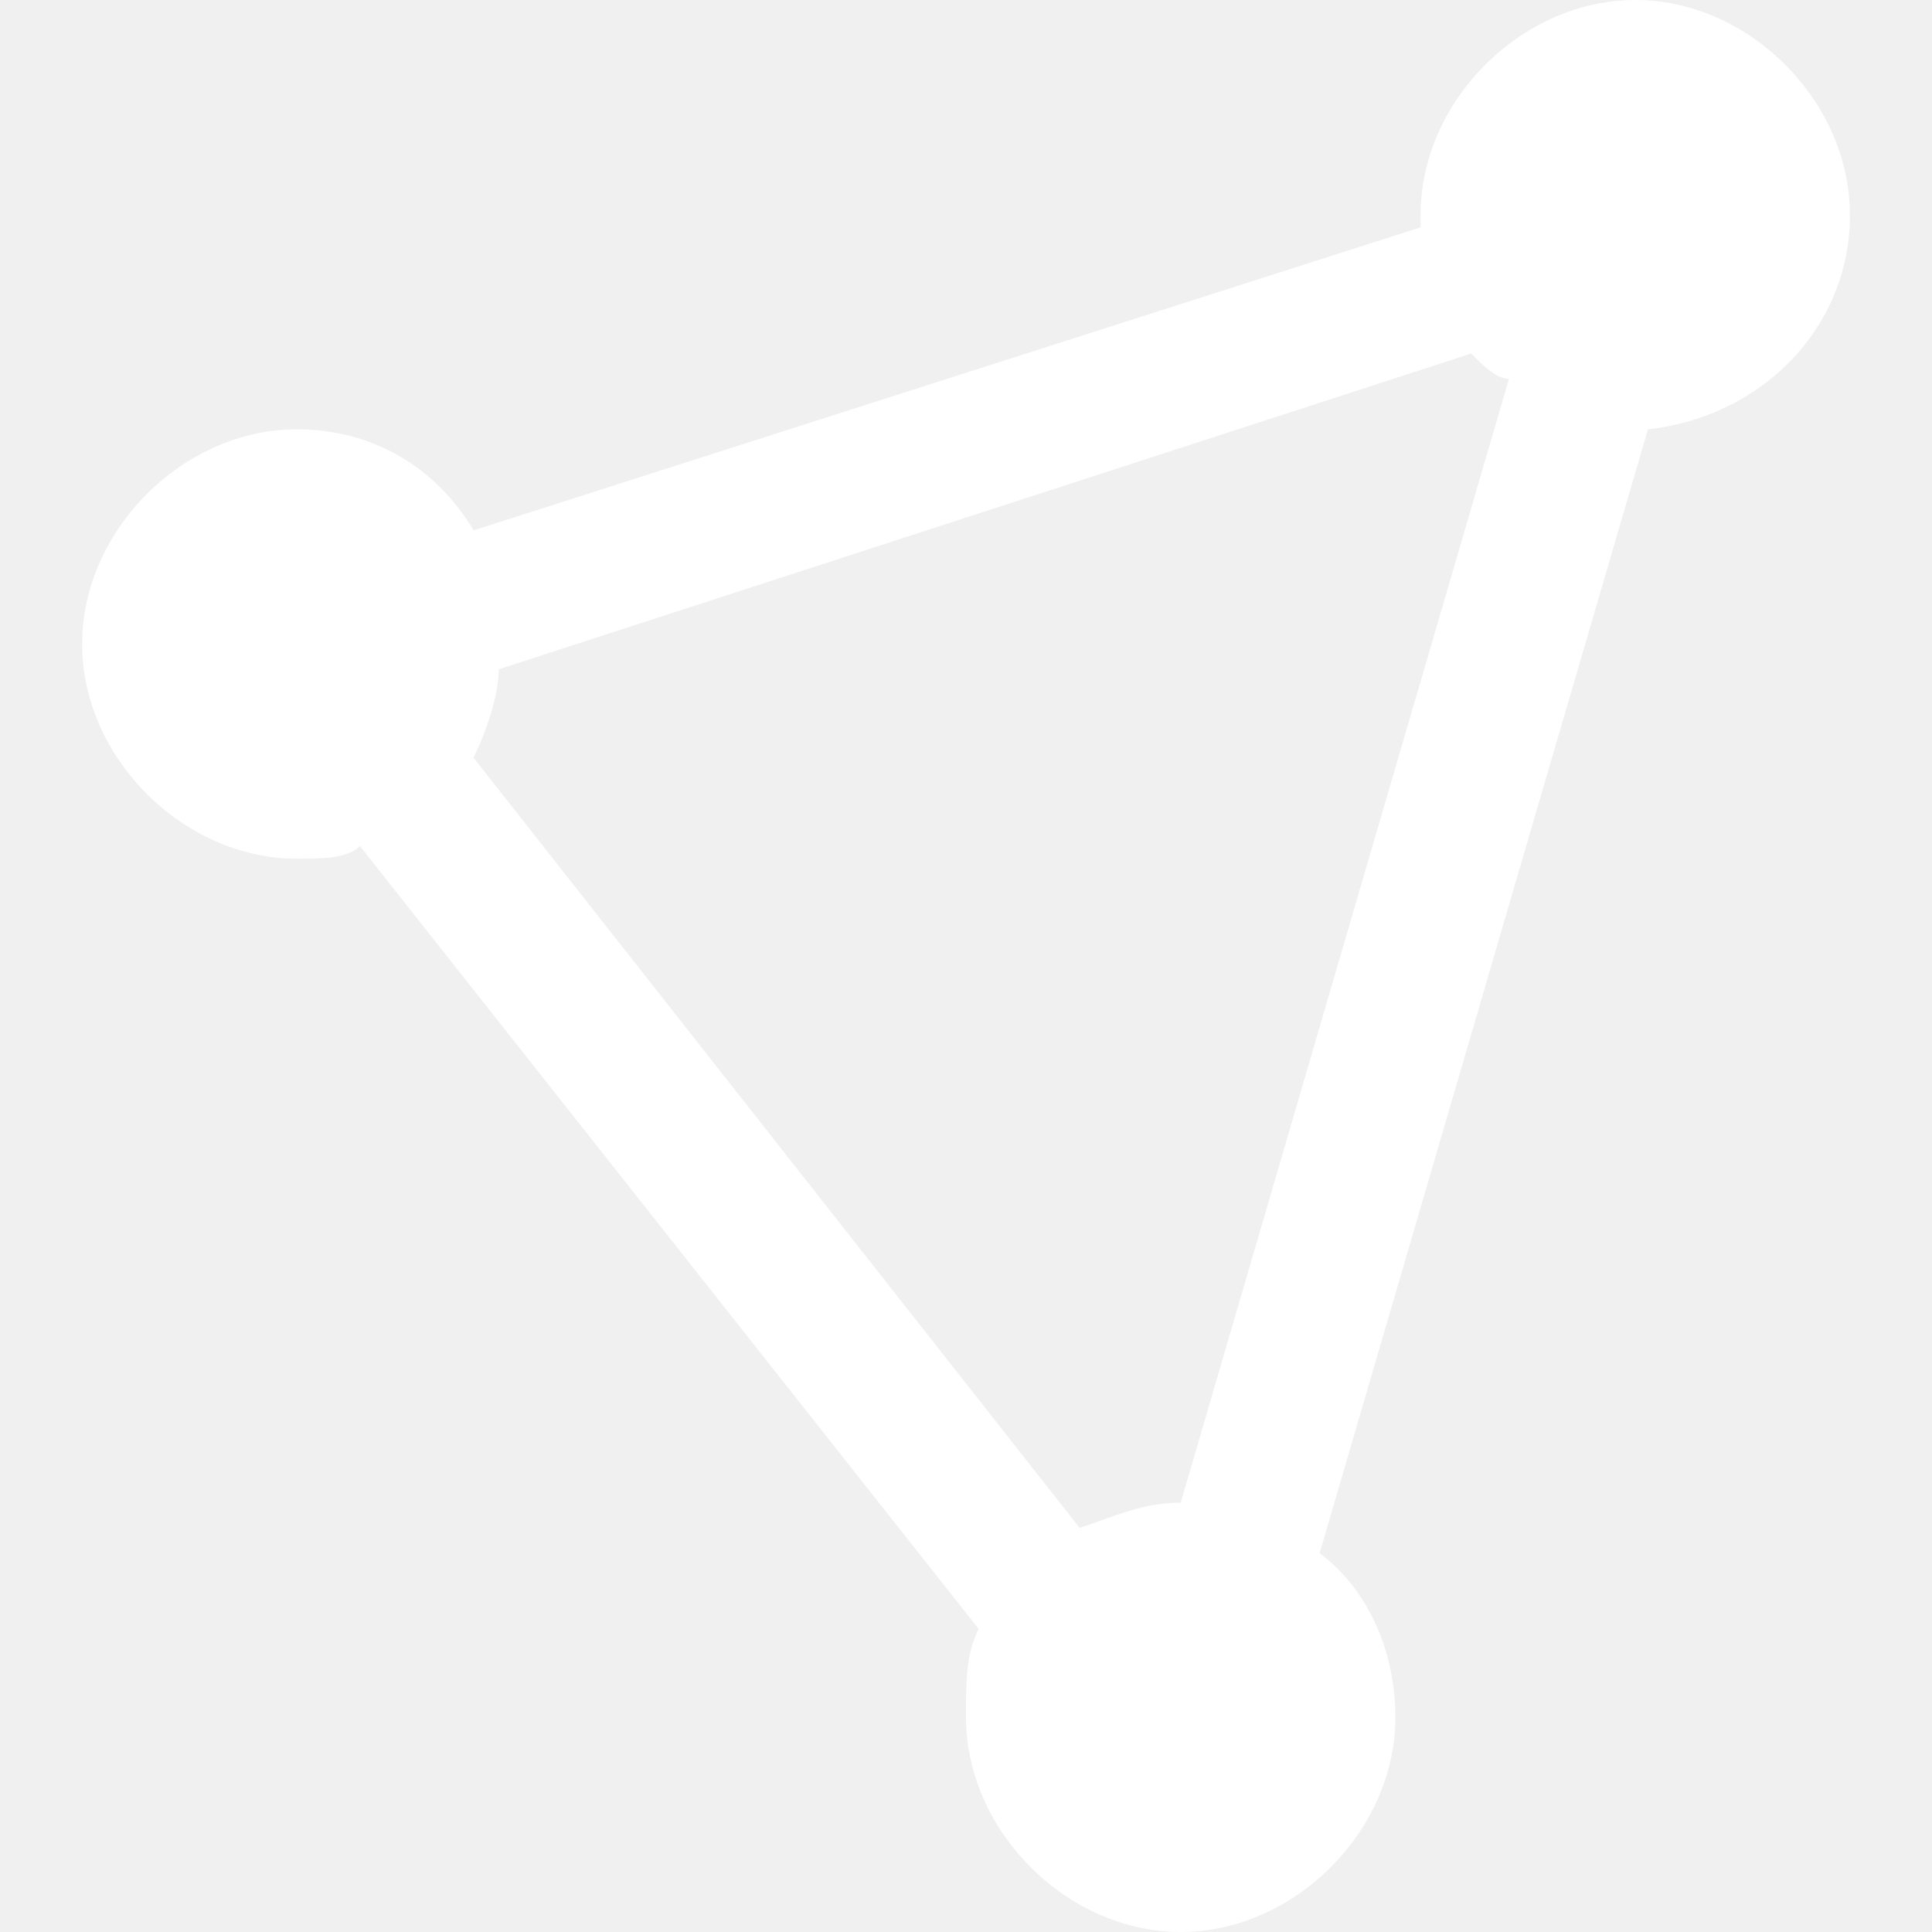
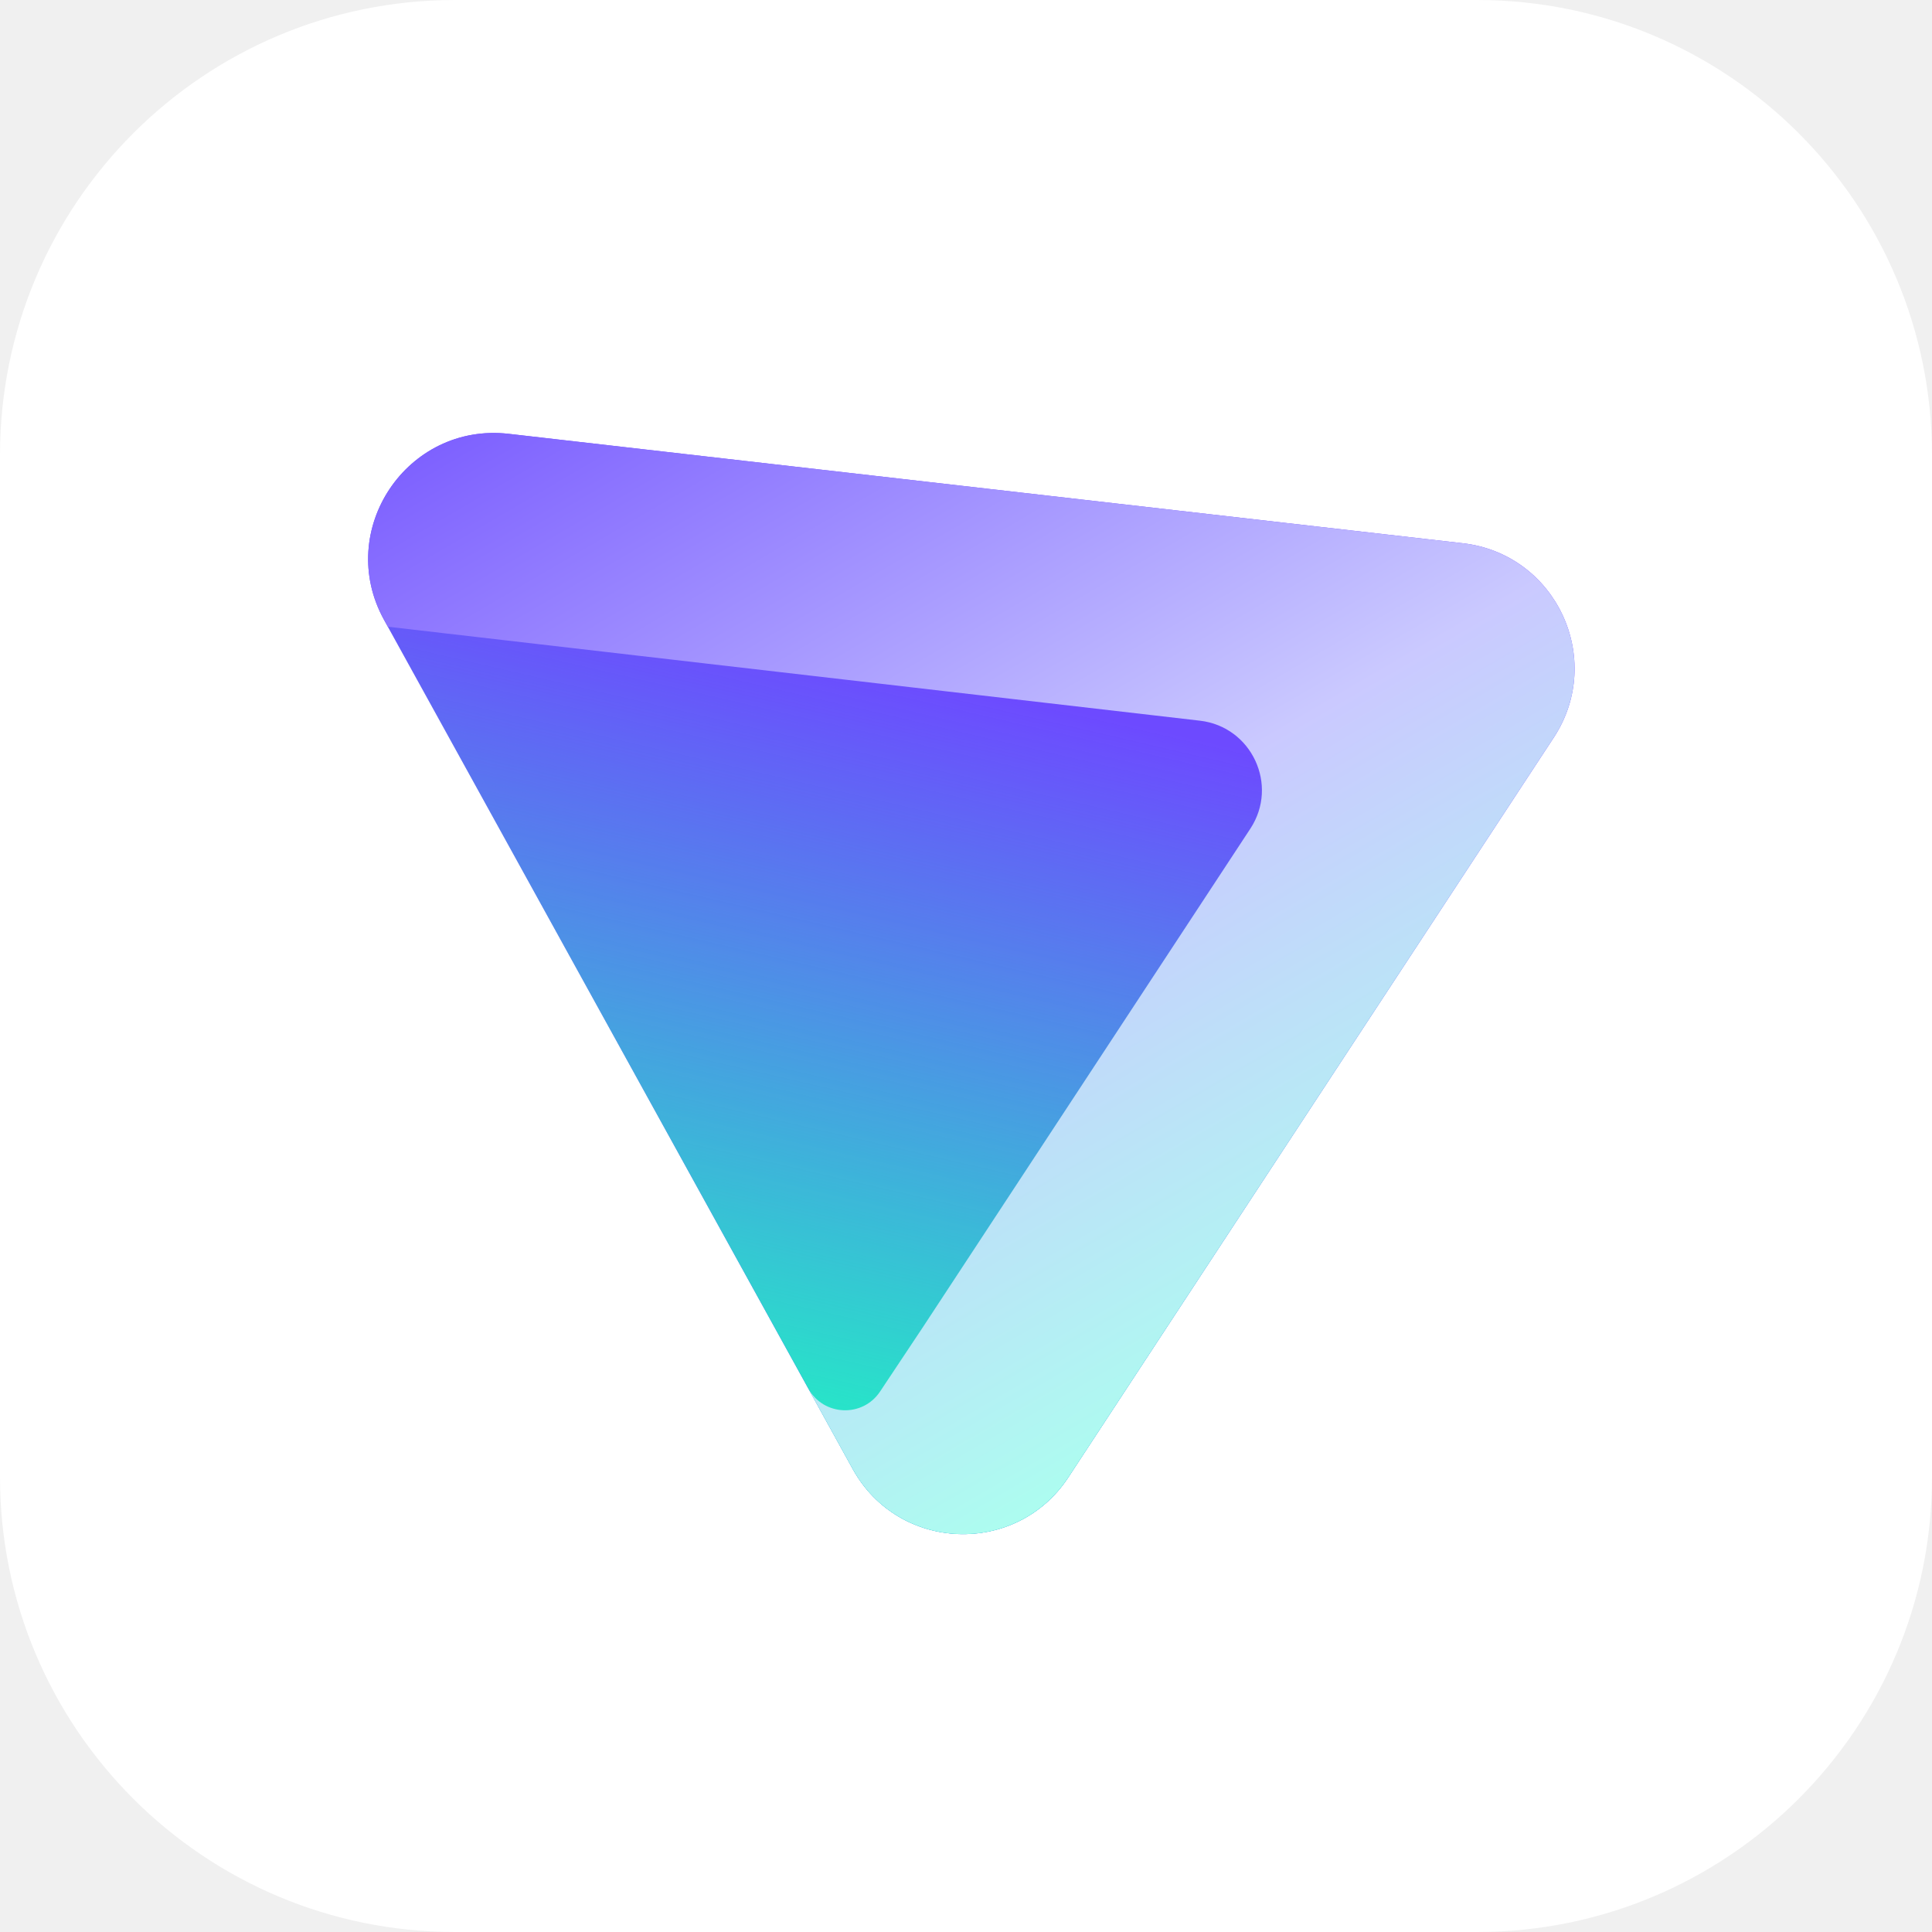
- <svg xmlns="http://www.w3.org/2000/svg" fill="#fff" viewBox="0 0 24 24">
-   <path d="M22.98 2.667C22.98 1.255 21.727 0 20.314 0c-1.412 0-2.667 1.255-2.667 2.667v.157L5.884 6.588c-.47-.784-1.255-1.255-2.196-1.255C2.275 5.333 1.02 6.588 1.02 8s1.255 2.667 2.667 2.667c.313 0 .627 0 .784-.157l7.686 9.725c-.157.314-.157.628-.157 1.098C12 22.745 13.255 24 14.667 24s2.667-1.255 2.667-2.667c0-.784-.314-1.568-.941-2.039l4.078-13.96c1.412-.158 2.51-1.256 2.51-2.667zm-8.313 16c-.47 0-.784.157-1.255.313l-7.53-9.568c.158-.314.314-.785.314-1.098l12.079-3.922c.157.157.314.314.47.314z" fill-rule="evenodd" clip-rule="evenodd" />
+ <svg xmlns="http://www.w3.org/2000/svg" width="552" height="552" viewBox="0 0 552 552" fill="none">
+   <path class="box" d="M0 130C0 58.203 58.203 0 130 0H422C493.797 0 552 58.203 552 130V422C552 493.797 493.797 552 422 552H130C58.203 552 0 493.797 0 422V130Z" fill="white" />
+   <path fill-rule="evenodd" clip-rule="evenodd" d="M243.637 419.72C256.737 443.455 290.38 444.741 305.253 422.075L443.939 210.727C458.646 188.314 444.575 158.264 417.942 155.21L145.351 123.952C116.289 120.62 95.596 151.503 109.732 177.114L243.637 419.72Z" fill="url(#paint0_linear_5497_105466)" />
+   <path fill-rule="evenodd" clip-rule="evenodd" d="M243.637 419.72C256.737 443.455 290.38 444.741 305.253 422.075L443.939 210.727C458.646 188.314 444.575 158.264 417.942 155.21L145.351 123.952C116.289 120.62 95.596 151.503 109.732 177.114L243.637 419.72Z" fill="url(#paint1_linear_5497_105466)" />
+   <path d="M263.755 379.083L251.447 397.584C246.46 405.081 235.301 404.619 230.95 396.736L243.637 419.722C245.899 423.821 248.774 427.25 252.058 430.002L252.059 430C267.797 443.184 292.948 440.825 305.253 422.073L443.939 210.726C458.646 188.313 444.575 158.264 417.942 155.21L145.351 123.951C116.289 120.619 95.596 151.503 109.732 177.113L110.808 179.063L342.829 205.909C357.619 207.62 365.42 224.313 357.246 236.756L263.755 379.083Z" fill="url(#paint2_linear_5497_105466)" />
+   <defs>
+     <linearGradient id="paint0_linear_5497_105466" x1="294.571" y1="-66.981" x2="306.3" y2="331.785" gradientUnits="userSpaceOnUse">
+       <stop offset="0.989" stop-color="#6D4AFF" />
+     </linearGradient>
+     <linearGradient id="paint1_linear_5497_105466" x1="296.864" y1="-11.777" x2="199.399" y2="407.86" gradientUnits="userSpaceOnUse">
+       <stop offset="0.48" stop-color="#24ECC6" stop-opacity="0" />
+       <stop offset="0.994" stop-color="#24ECC6" />
+     </linearGradient>
+     <linearGradient id="paint2_linear_5497_105466" x1="329.101" y1="453.838" x2="113.001" y2="84.283" gradientUnits="userSpaceOnUse">
+       <stop offset="0.066" stop-color="#ABFFEF" />
+       <stop offset="0.45" stop-color="#CAC9FF" />
+       <stop offset="1" stop-color="#6D4AFF" />
+     </linearGradient>
+   </defs>
</svg>
